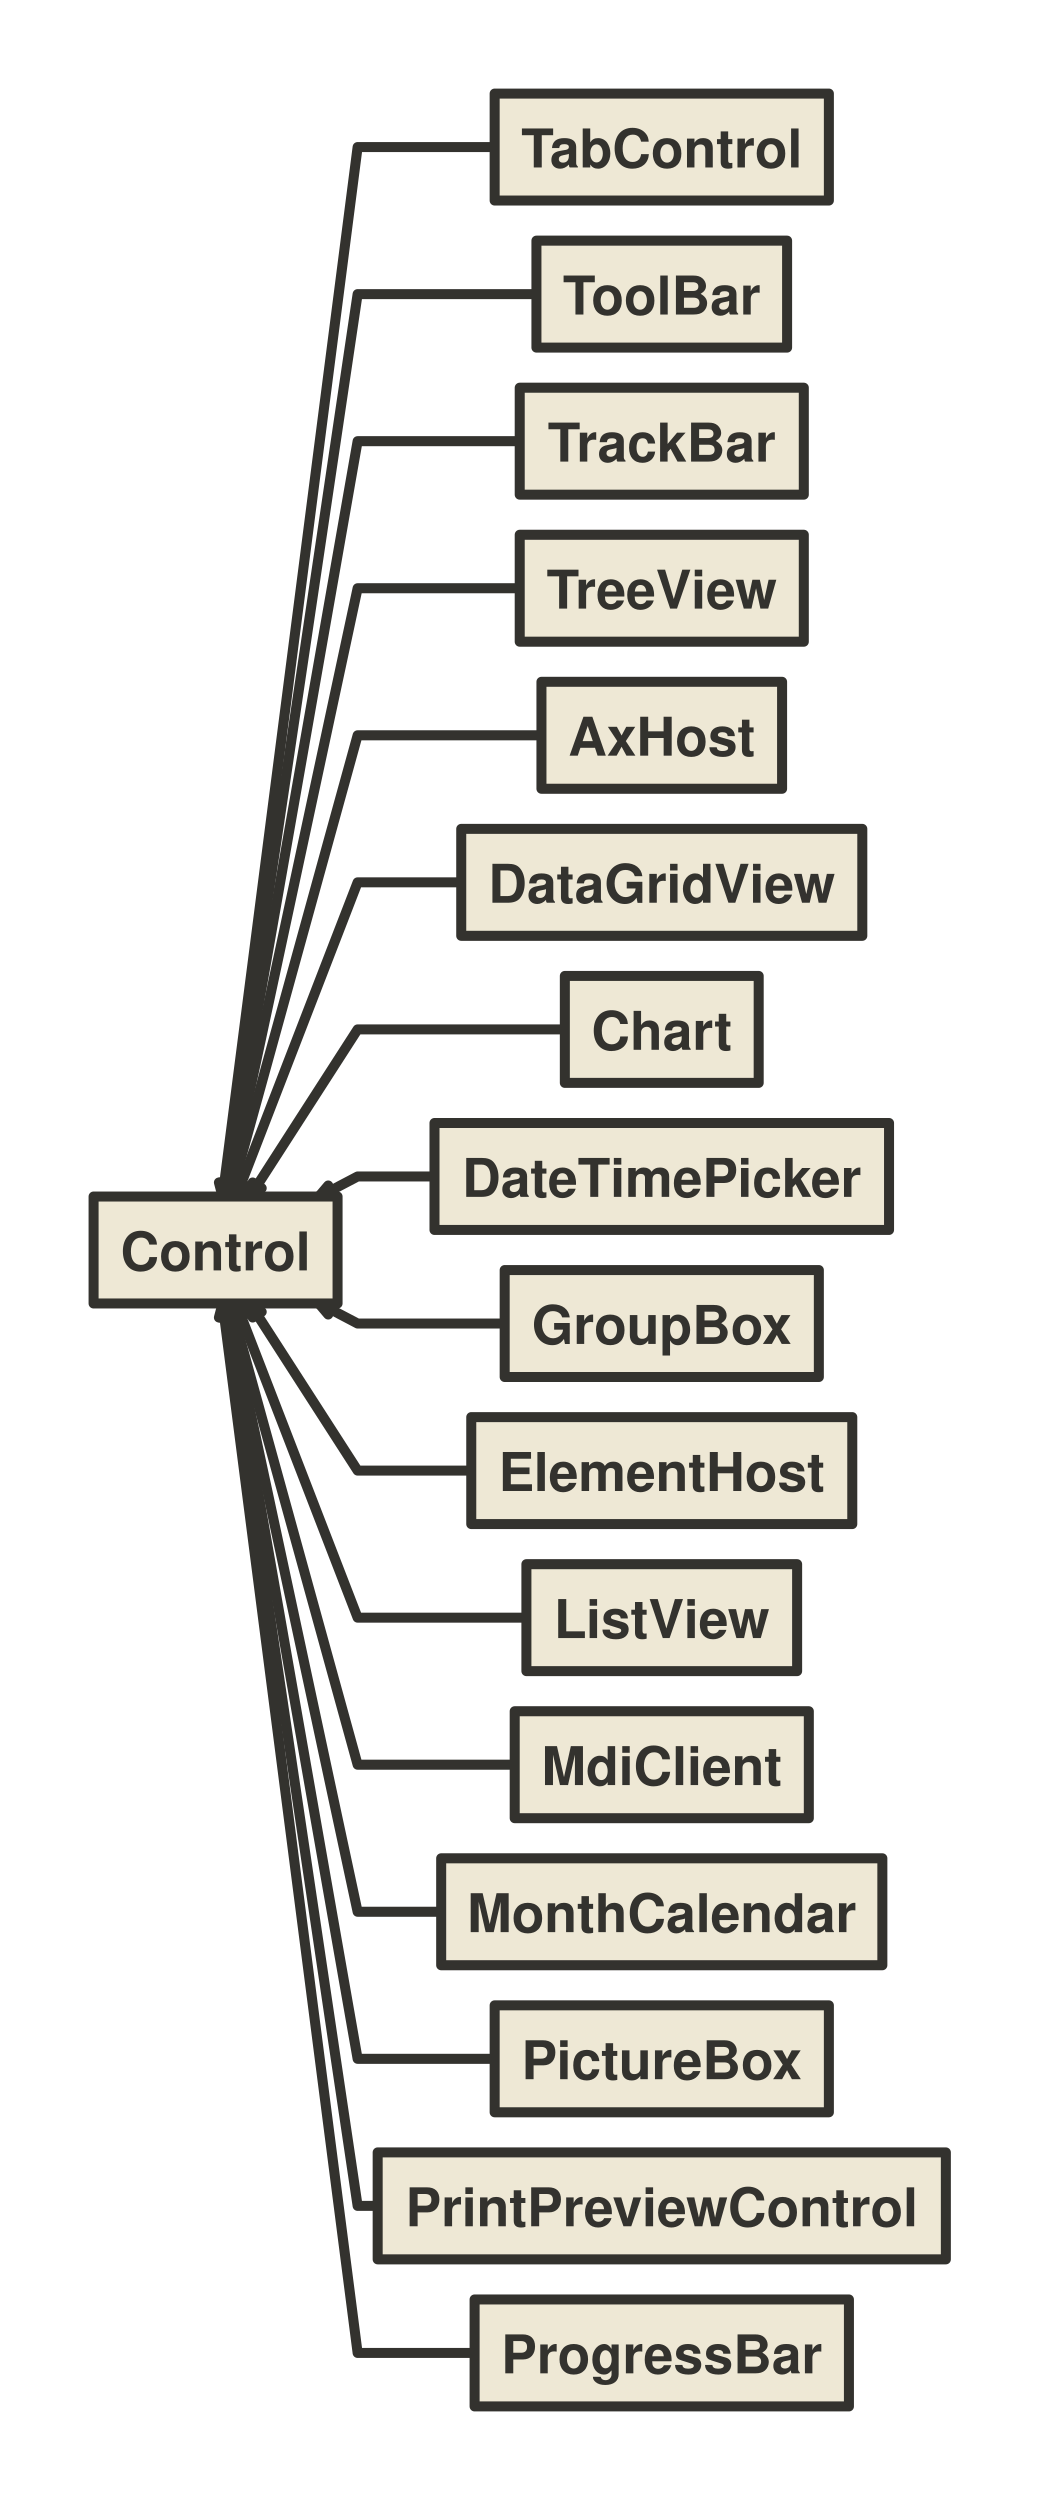
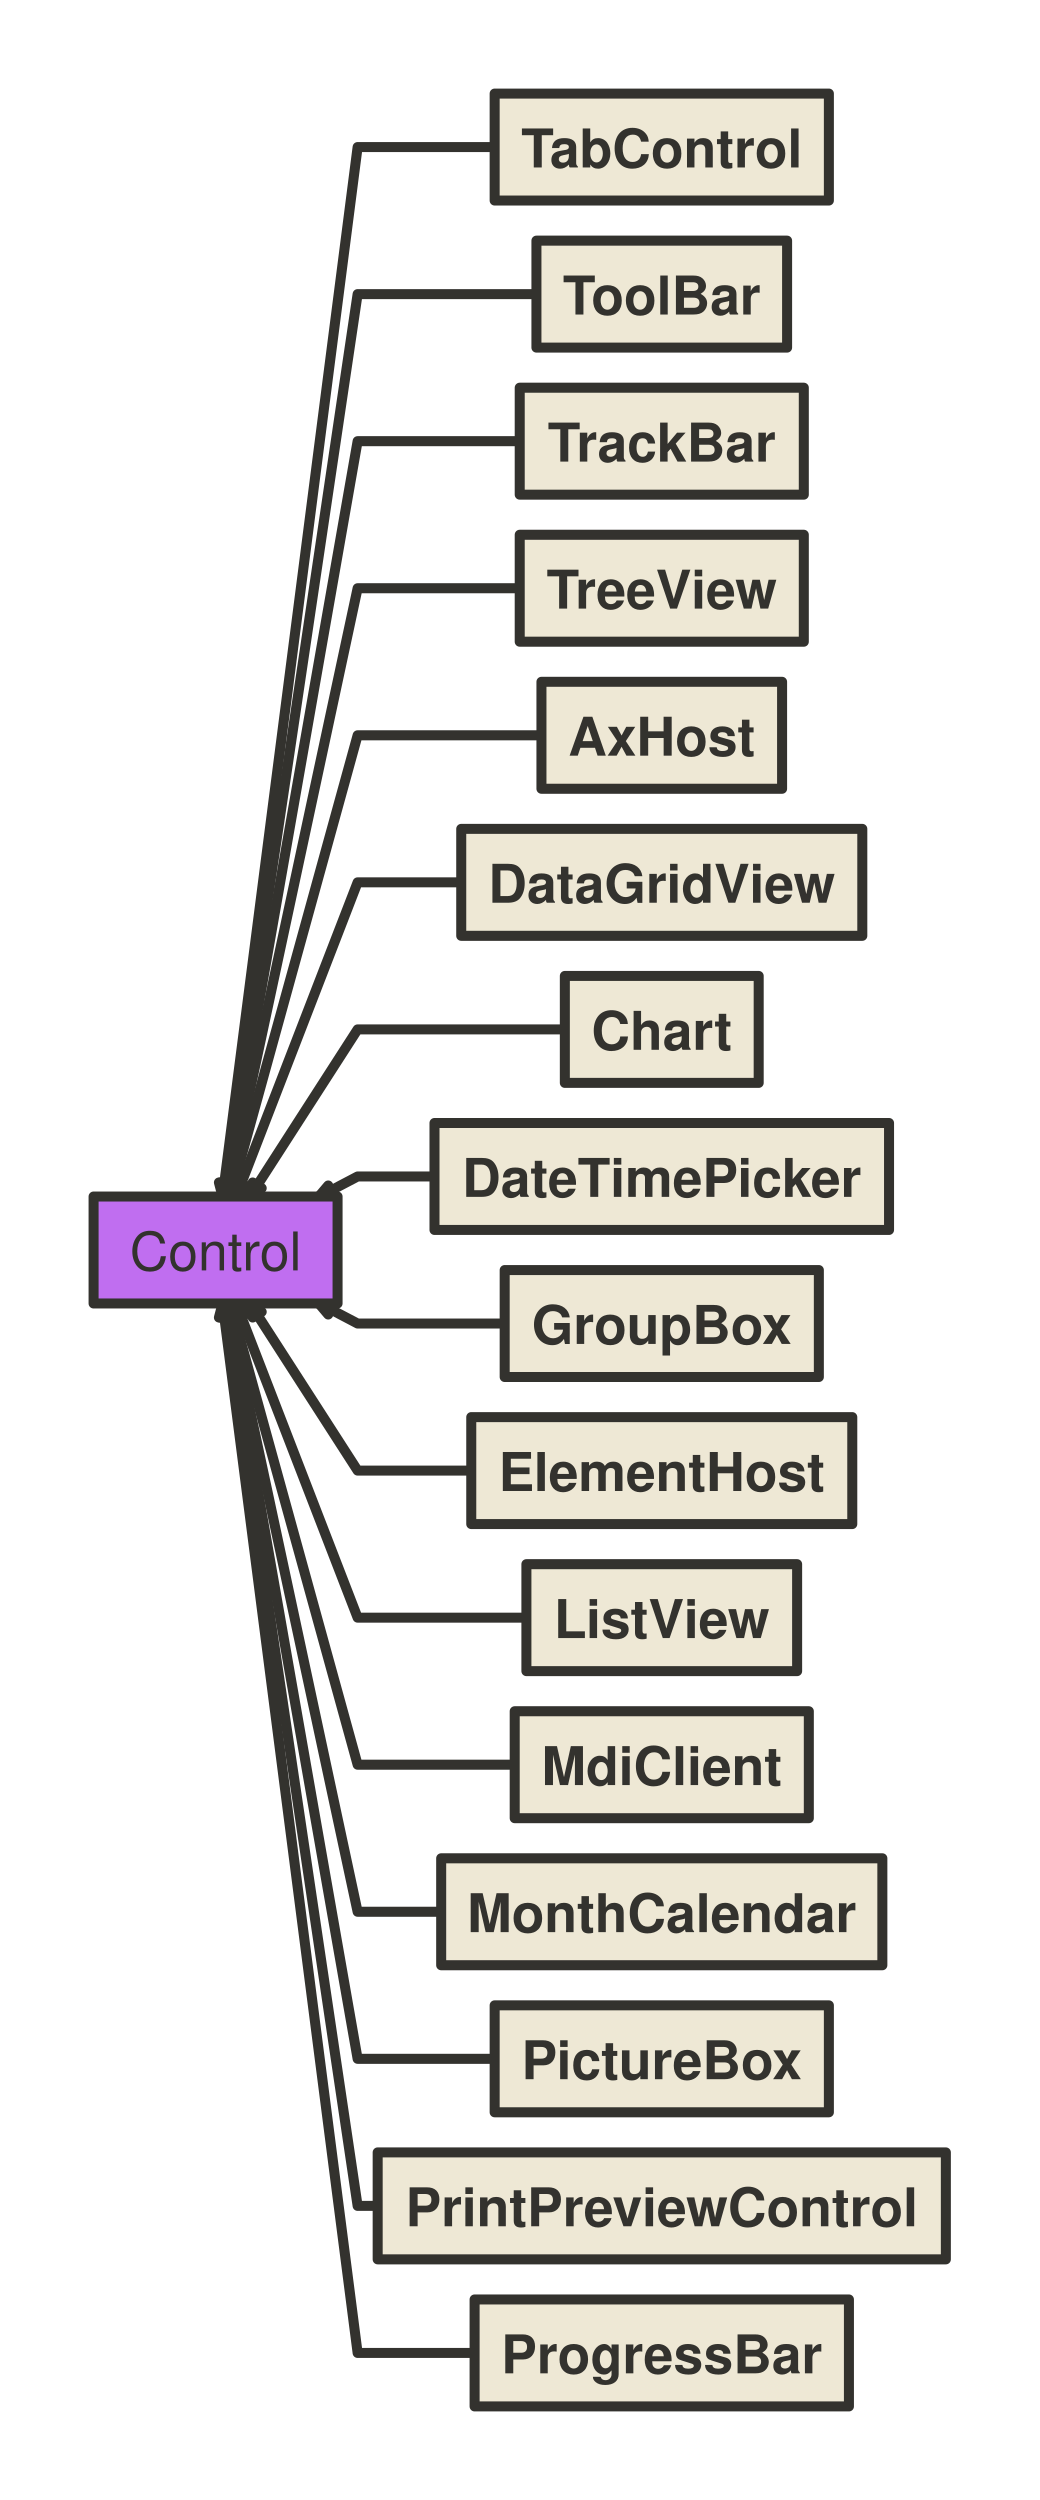
<svg xmlns="http://www.w3.org/2000/svg" version="1.1" baseProfile="full" width="311.0" height="748.0" viewbox="0 0 311 748">
  <g stroke-width="1.0" text-align="left" font="12pt Helvetica, Arial, sans-serif" font-size="12pt" font-family="Helvetica" font-weight="bold" font-style="normal">
    <g font-family="Helvetica" font-size="12pt" font-weight="bold" font-style="normal" stroke-width="3.0" stroke-linejoin="round" stroke-linecap="round" stroke="#33322E">
      <g stroke="transparent" fill="transparent">
        <rect x="0.0" y="0.0" height="748.0" width="311.0" stroke="none" />
      </g>
      <g transform="translate(8, 8)" fill="#33322E">
        <g transform="translate(20, 20)" fill="#eee8d5" font-family="Helvetica" font-size="12pt" font-weight="normal" font-style="normal">
          <path d="M39.1 326.0 L79 16 L120 16 L120.0 16.0 " fill="none" />
          <path d="M37.5 325.8 L39.1 326.0 L40.7 326.2 L38.6 330.0 Z" />
          <path d="M39.5 326.0 L79 60 L132.5 60 L132.5 60.0 " fill="none" />
          <path d="M37.9 325.8 L39.5 326.0 L41.0 326.3 L38.9 330.0 Z" />
          <path d="M40.0 326.1 L79 104 L127.5 104 L127.5 104.0 " fill="none" />
          <path d="M38.4 325.8 L40.0 326.1 L41.6 326.3 L39.3 330.0 Z" />
          <path d="M40.8 326.1 L79 148 L127.5 148 L127.5 148.0 " fill="none" />
          <path d="M39.2 325.8 L40.8 326.1 L42.3 326.4 L39.9 330.0 Z" />
          <path d="M42.0 326.1 L79 192 L134 192 L134.0 192.0 " fill="none" />
          <path d="M40.4 325.7 L42.0 326.1 L43.5 326.6 L40.9 330.0 Z" />
          <path d="M44.1 326.3 L79 236 L110 236 L110.0 236.0 " fill="none" />
          <path d="M42.6 325.7 L44.1 326.3 L45.6 326.8 L42.7 330.0 Z" />
          <path d="M49.0 326.6 L79 280 L141 280 L141.0 280.0 " fill="none" />
          <path d="M47.6 325.8 L49.0 326.6 L50.3 327.5 L46.8 330.0 Z" />
          <path d="M71.0 328.2 L79 324 L102 324 L102.0 324.0 " fill="none" />
          <path d="M70.2 326.7 L71.0 328.2 L71.7 329.6 L67.4 330.0 Z" />
          <path d="M71.0 363.8 L79 368 L123 368 L123.0 368.0 " fill="none" />
          <path d="M71.7 362.4 L71.0 363.8 L70.2 365.3 L67.4 362.0 Z" />
          <path d="M49.0 365.4 L79 412 L113 412 L113.0 412.0 " fill="none" />
          <path d="M50.3 364.5 L49.0 365.4 L47.6 366.2 L46.8 362.0 Z" />
          <path d="M44.1 365.7 L79 456 L129.5 456 L129.5 456.0 " fill="none" />
          <path d="M45.6 365.2 L44.1 365.7 L42.6 366.3 L42.7 362.0 Z" />
          <path d="M42.0 365.9 L79 500 L126 500 L126.0 500.0 " fill="none" />
          <path d="M43.5 365.4 L42.0 365.9 L40.4 366.3 L40.9 362.0 Z" />
          <path d="M40.8 365.9 L79 544 L104 544 L104.0 544.0 " fill="none" />
          <path d="M42.3 365.6 L40.8 365.9 L39.2 366.2 L39.9 362.0 Z" />
          <path d="M40.0 365.9 L79 588 L120 588 L120.0 588.0 " fill="none" />
          <path d="M41.6 365.7 L40.0 365.9 L38.4 366.2 L39.3 362.0 Z" />
          <path d="M39.5 366.0 L79 632 L85 632 L85.0 632.0 " fill="none" />
          <path d="M41.0 365.7 L39.5 366.0 L37.9 366.2 L38.9 362.0 Z" />
          <path d="M39.1 366.0 L79 676 L114 676 L114.0 676.0 " fill="none" />
          <path d="M40.7 365.8 L39.1 366.0 L37.5 366.2 L38.6 362.0 Z" />
          <g data-name="Control">
-             <g fill="#eee8d5" stroke="#33322E" data-name="Control">
+             <g fill="#C06EF0" stroke="#33322E" data-name="Control">
              <rect x="0.0" y="330.0" height="32.0" width="73.0" data-name="Control" />
            </g>
-             <g transform="translate(0, 330)" font-family="Helvetica" font-size="12pt" font-weight="bold" font-style="normal" data-name="Control">
+             <g transform="translate(0, 330)" font-family="Helvetica" font-size="12pt" font-weight="normal" font-style="normal" data-name="Control">
              <g transform="translate(8, 8)" fill="#33322E" text-align="center" data-name="Control">
                <text x="28.5" y="14.1" stroke="none" text-anchor="middle" data-name="Control">Control</text>
              </g>
            </g>
          </g>
          <g data-name="TabControl">
            <g fill="#eee8d5" stroke="#33322E" data-name="TabControl">
              <rect x="120.0" y="0.0" height="32.0" width="100.0" data-name="TabControl" />
            </g>
            <g transform="translate(120, 0)" font-family="Helvetica" font-size="12pt" font-weight="bold" font-style="normal" data-name="TabControl">
              <g transform="translate(8, 8)" fill="#33322E" text-align="center" data-name="TabControl">
                <text x="42.0" y="14.1" stroke="none" text-anchor="middle" data-name="TabControl">TabControl</text>
              </g>
            </g>
          </g>
          <g data-name="ToolBar">
            <g fill="#eee8d5" stroke="#33322E" data-name="ToolBar">
              <rect x="132.5" y="44.0" height="32.0" width="75.0" data-name="ToolBar" />
            </g>
            <g transform="translate(132.5, 44)" font-family="Helvetica" font-size="12pt" font-weight="bold" font-style="normal" data-name="ToolBar">
              <g transform="translate(8, 8)" fill="#33322E" text-align="center" data-name="ToolBar">
                <text x="29.5" y="14.1" stroke="none" text-anchor="middle" data-name="ToolBar">ToolBar</text>
              </g>
            </g>
          </g>
          <g data-name="TrackBar">
            <g fill="#eee8d5" stroke="#33322E" data-name="TrackBar">
              <rect x="127.5" y="88.0" height="32.0" width="85.0" data-name="TrackBar" />
            </g>
            <g transform="translate(127.5, 88)" font-family="Helvetica" font-size="12pt" font-weight="bold" font-style="normal" data-name="TrackBar">
              <g transform="translate(8, 8)" fill="#33322E" text-align="center" data-name="TrackBar">
                <text x="34.5" y="14.1" stroke="none" text-anchor="middle" data-name="TrackBar">TrackBar</text>
              </g>
            </g>
          </g>
          <g data-name="TreeView">
            <g fill="#eee8d5" stroke="#33322E" data-name="TreeView">
              <rect x="127.5" y="132.0" height="32.0" width="85.0" data-name="TreeView" />
            </g>
            <g transform="translate(127.5, 132)" font-family="Helvetica" font-size="12pt" font-weight="bold" font-style="normal" data-name="TreeView">
              <g transform="translate(8, 8)" fill="#33322E" text-align="center" data-name="TreeView">
                <text x="34.5" y="14.1" stroke="none" text-anchor="middle" data-name="TreeView">TreeView</text>
              </g>
            </g>
          </g>
          <g data-name="AxHost">
            <g fill="#eee8d5" stroke="#33322E" data-name="AxHost">
              <rect x="134.0" y="176.0" height="32.0" width="72.0" data-name="AxHost" />
            </g>
            <g transform="translate(134, 176)" font-family="Helvetica" font-size="12pt" font-weight="bold" font-style="normal" data-name="AxHost">
              <g transform="translate(8, 8)" fill="#33322E" text-align="center" data-name="AxHost">
                <text x="28.0" y="14.1" stroke="none" text-anchor="middle" data-name="AxHost">AxHost</text>
              </g>
            </g>
          </g>
          <g data-name="DataGridView">
            <g fill="#eee8d5" stroke="#33322E" data-name="DataGridView">
              <rect x="110.0" y="220.0" height="32.0" width="120.0" data-name="DataGridView" />
            </g>
            <g transform="translate(110, 220)" font-family="Helvetica" font-size="12pt" font-weight="bold" font-style="normal" data-name="DataGridView">
              <g transform="translate(8, 8)" fill="#33322E" text-align="center" data-name="DataGridView">
                <text x="52.0" y="14.1" stroke="none" text-anchor="middle" data-name="DataGridView">DataGridView</text>
              </g>
            </g>
          </g>
          <g data-name="Chart">
            <g fill="#eee8d5" stroke="#33322E" data-name="Chart">
              <rect x="141.0" y="264.0" height="32.0" width="58.0" data-name="Chart" />
            </g>
            <g transform="translate(141, 264)" font-family="Helvetica" font-size="12pt" font-weight="bold" font-style="normal" data-name="Chart">
              <g transform="translate(8, 8)" fill="#33322E" text-align="center" data-name="Chart">
                <text x="21.0" y="14.1" stroke="none" text-anchor="middle" data-name="Chart">Chart</text>
              </g>
            </g>
          </g>
          <g data-name="DateTimePicker">
            <g fill="#eee8d5" stroke="#33322E" data-name="DateTimePicker">
              <rect x="102.0" y="308.0" height="32.0" width="136.0" data-name="DateTimePicker" />
            </g>
            <g transform="translate(102, 308)" font-family="Helvetica" font-size="12pt" font-weight="bold" font-style="normal" data-name="DateTimePicker">
              <g transform="translate(8, 8)" fill="#33322E" text-align="center" data-name="DateTimePicker">
                <text x="60.0" y="14.1" stroke="none" text-anchor="middle" data-name="DateTimePicker">DateTimePicker</text>
              </g>
            </g>
          </g>
          <g data-name="GroupBox">
            <g fill="#eee8d5" stroke="#33322E" data-name="GroupBox">
              <rect x="123.0" y="352.0" height="32.0" width="94.0" data-name="GroupBox" />
            </g>
            <g transform="translate(123, 352)" font-family="Helvetica" font-size="12pt" font-weight="bold" font-style="normal" data-name="GroupBox">
              <g transform="translate(8, 8)" fill="#33322E" text-align="center" data-name="GroupBox">
                <text x="39.0" y="14.1" stroke="none" text-anchor="middle" data-name="GroupBox">GroupBox</text>
              </g>
            </g>
          </g>
          <g data-name="ElementHost">
            <g fill="#eee8d5" stroke="#33322E" data-name="ElementHost">
              <rect x="113.0" y="396.0" height="32.0" width="114.0" data-name="ElementHost" />
            </g>
            <g transform="translate(113, 396)" font-family="Helvetica" font-size="12pt" font-weight="bold" font-style="normal" data-name="ElementHost">
              <g transform="translate(8, 8)" fill="#33322E" text-align="center" data-name="ElementHost">
                <text x="49.0" y="14.1" stroke="none" text-anchor="middle" data-name="ElementHost">ElementHost</text>
              </g>
            </g>
          </g>
          <g data-name="ListView">
            <g fill="#eee8d5" stroke="#33322E" data-name="ListView">
              <rect x="129.5" y="440.0" height="32.0" width="81.0" data-name="ListView" />
            </g>
            <g transform="translate(129.5, 440)" font-family="Helvetica" font-size="12pt" font-weight="bold" font-style="normal" data-name="ListView">
              <g transform="translate(8, 8)" fill="#33322E" text-align="center" data-name="ListView">
                <text x="32.5" y="14.1" stroke="none" text-anchor="middle" data-name="ListView">ListView</text>
              </g>
            </g>
          </g>
          <g data-name="MdiClient">
            <g fill="#eee8d5" stroke="#33322E" data-name="MdiClient">
              <rect x="126.0" y="484.0" height="32.0" width="88.0" data-name="MdiClient" />
            </g>
            <g transform="translate(126, 484)" font-family="Helvetica" font-size="12pt" font-weight="bold" font-style="normal" data-name="MdiClient">
              <g transform="translate(8, 8)" fill="#33322E" text-align="center" data-name="MdiClient">
                <text x="36.0" y="14.1" stroke="none" text-anchor="middle" data-name="MdiClient">MdiClient</text>
              </g>
            </g>
          </g>
          <g data-name="MonthCalendar">
            <g fill="#eee8d5" stroke="#33322E" data-name="MonthCalendar">
              <rect x="104.0" y="528.0" height="32.0" width="132.0" data-name="MonthCalendar" />
            </g>
            <g transform="translate(104, 528)" font-family="Helvetica" font-size="12pt" font-weight="bold" font-style="normal" data-name="MonthCalendar">
              <g transform="translate(8, 8)" fill="#33322E" text-align="center" data-name="MonthCalendar">
                <text x="58.0" y="14.1" stroke="none" text-anchor="middle" data-name="MonthCalendar">MonthCalendar</text>
              </g>
            </g>
          </g>
          <g data-name="PictureBox">
            <g fill="#eee8d5" stroke="#33322E" data-name="PictureBox">
              <rect x="120.0" y="572.0" height="32.0" width="100.0" data-name="PictureBox" />
            </g>
            <g transform="translate(120, 572)" font-family="Helvetica" font-size="12pt" font-weight="bold" font-style="normal" data-name="PictureBox">
              <g transform="translate(8, 8)" fill="#33322E" text-align="center" data-name="PictureBox">
                <text x="42.0" y="14.1" stroke="none" text-anchor="middle" data-name="PictureBox">PictureBox</text>
              </g>
            </g>
          </g>
          <g data-name="PrintPreviewControl">
            <g fill="#eee8d5" stroke="#33322E" data-name="PrintPreviewControl">
              <rect x="85.0" y="616.0" height="32.0" width="170.0" data-name="PrintPreviewControl" />
            </g>
            <g transform="translate(85, 616)" font-family="Helvetica" font-size="12pt" font-weight="bold" font-style="normal" data-name="PrintPreviewControl">
              <g transform="translate(8, 8)" fill="#33322E" text-align="center" data-name="PrintPreviewControl">
                <text x="77.0" y="14.1" stroke="none" text-anchor="middle" data-name="PrintPreviewControl">PrintPreviewControl</text>
              </g>
            </g>
          </g>
          <g data-name="ProgressBar">
            <g fill="#eee8d5" stroke="#33322E" data-name="ProgressBar">
              <rect x="114.0" y="660.0" height="32.0" width="112.0" data-name="ProgressBar" />
            </g>
            <g transform="translate(114, 660)" font-family="Helvetica" font-size="12pt" font-weight="bold" font-style="normal" data-name="ProgressBar">
              <g transform="translate(8, 8)" fill="#33322E" text-align="center" data-name="ProgressBar">
                <text x="48.0" y="14.1" stroke="none" text-anchor="middle" data-name="ProgressBar">ProgressBar</text>
              </g>
            </g>
          </g>
        </g>
      </g>
    </g>
  </g>
</svg>
